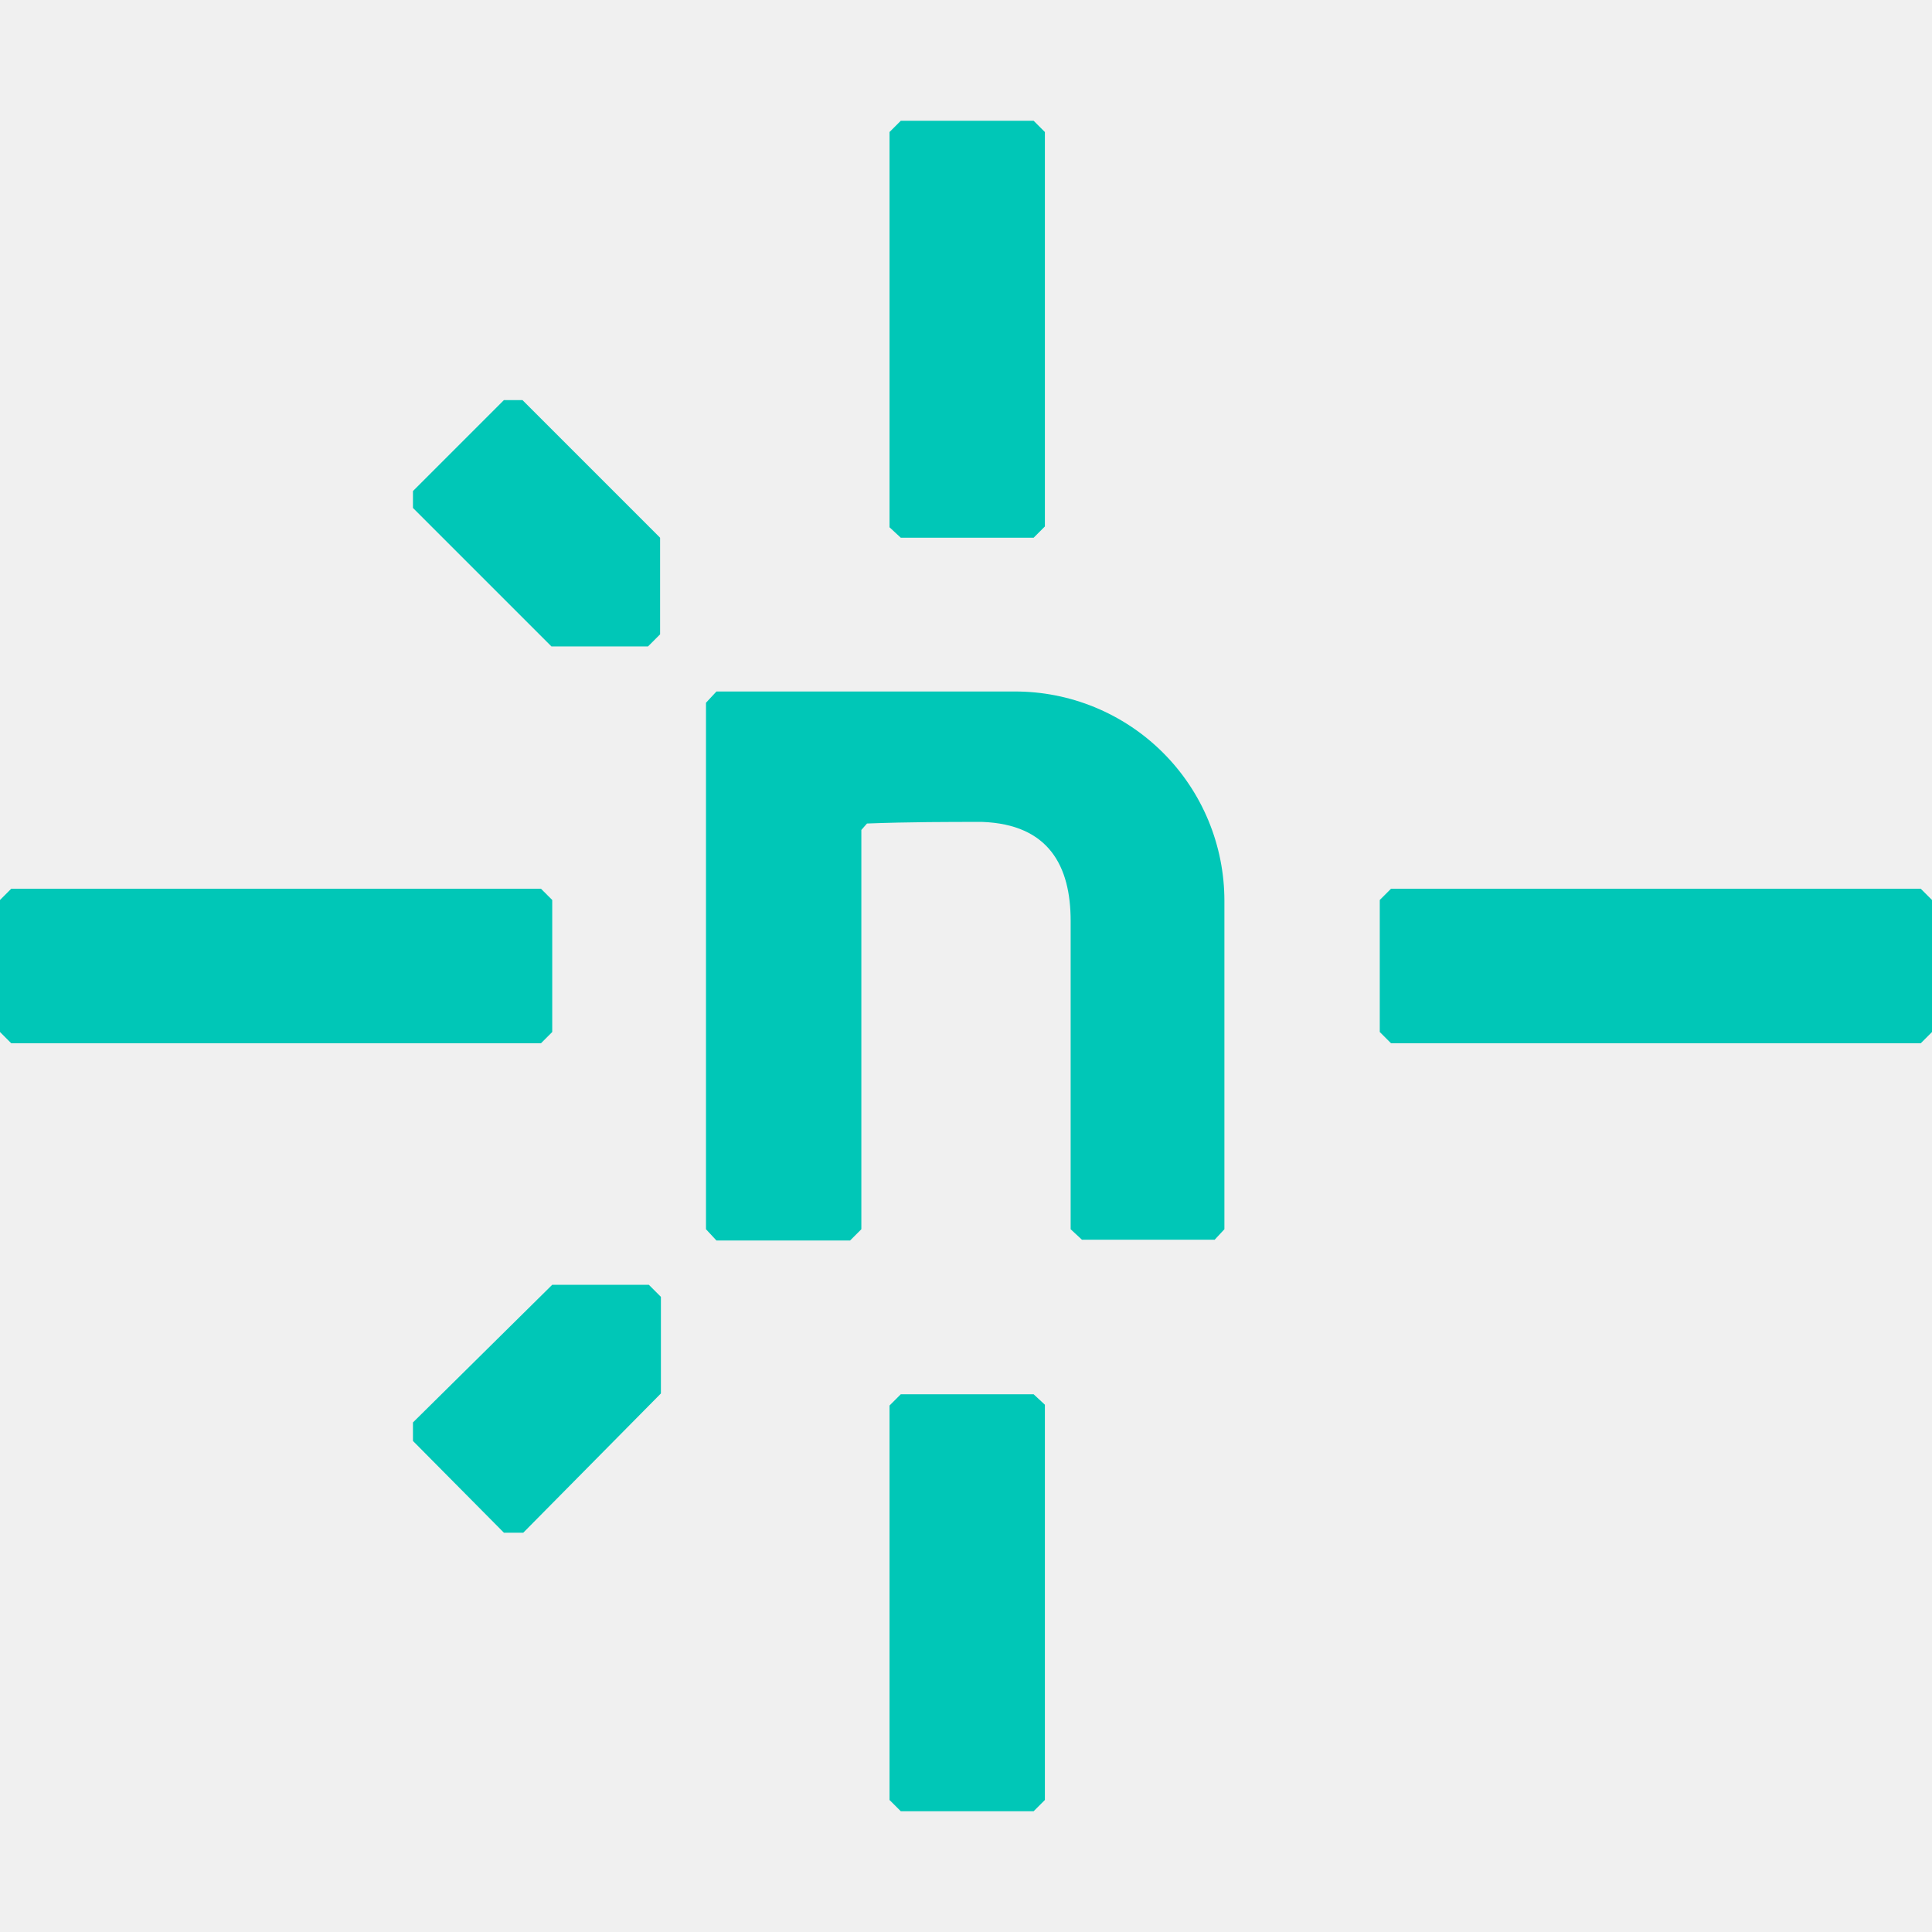
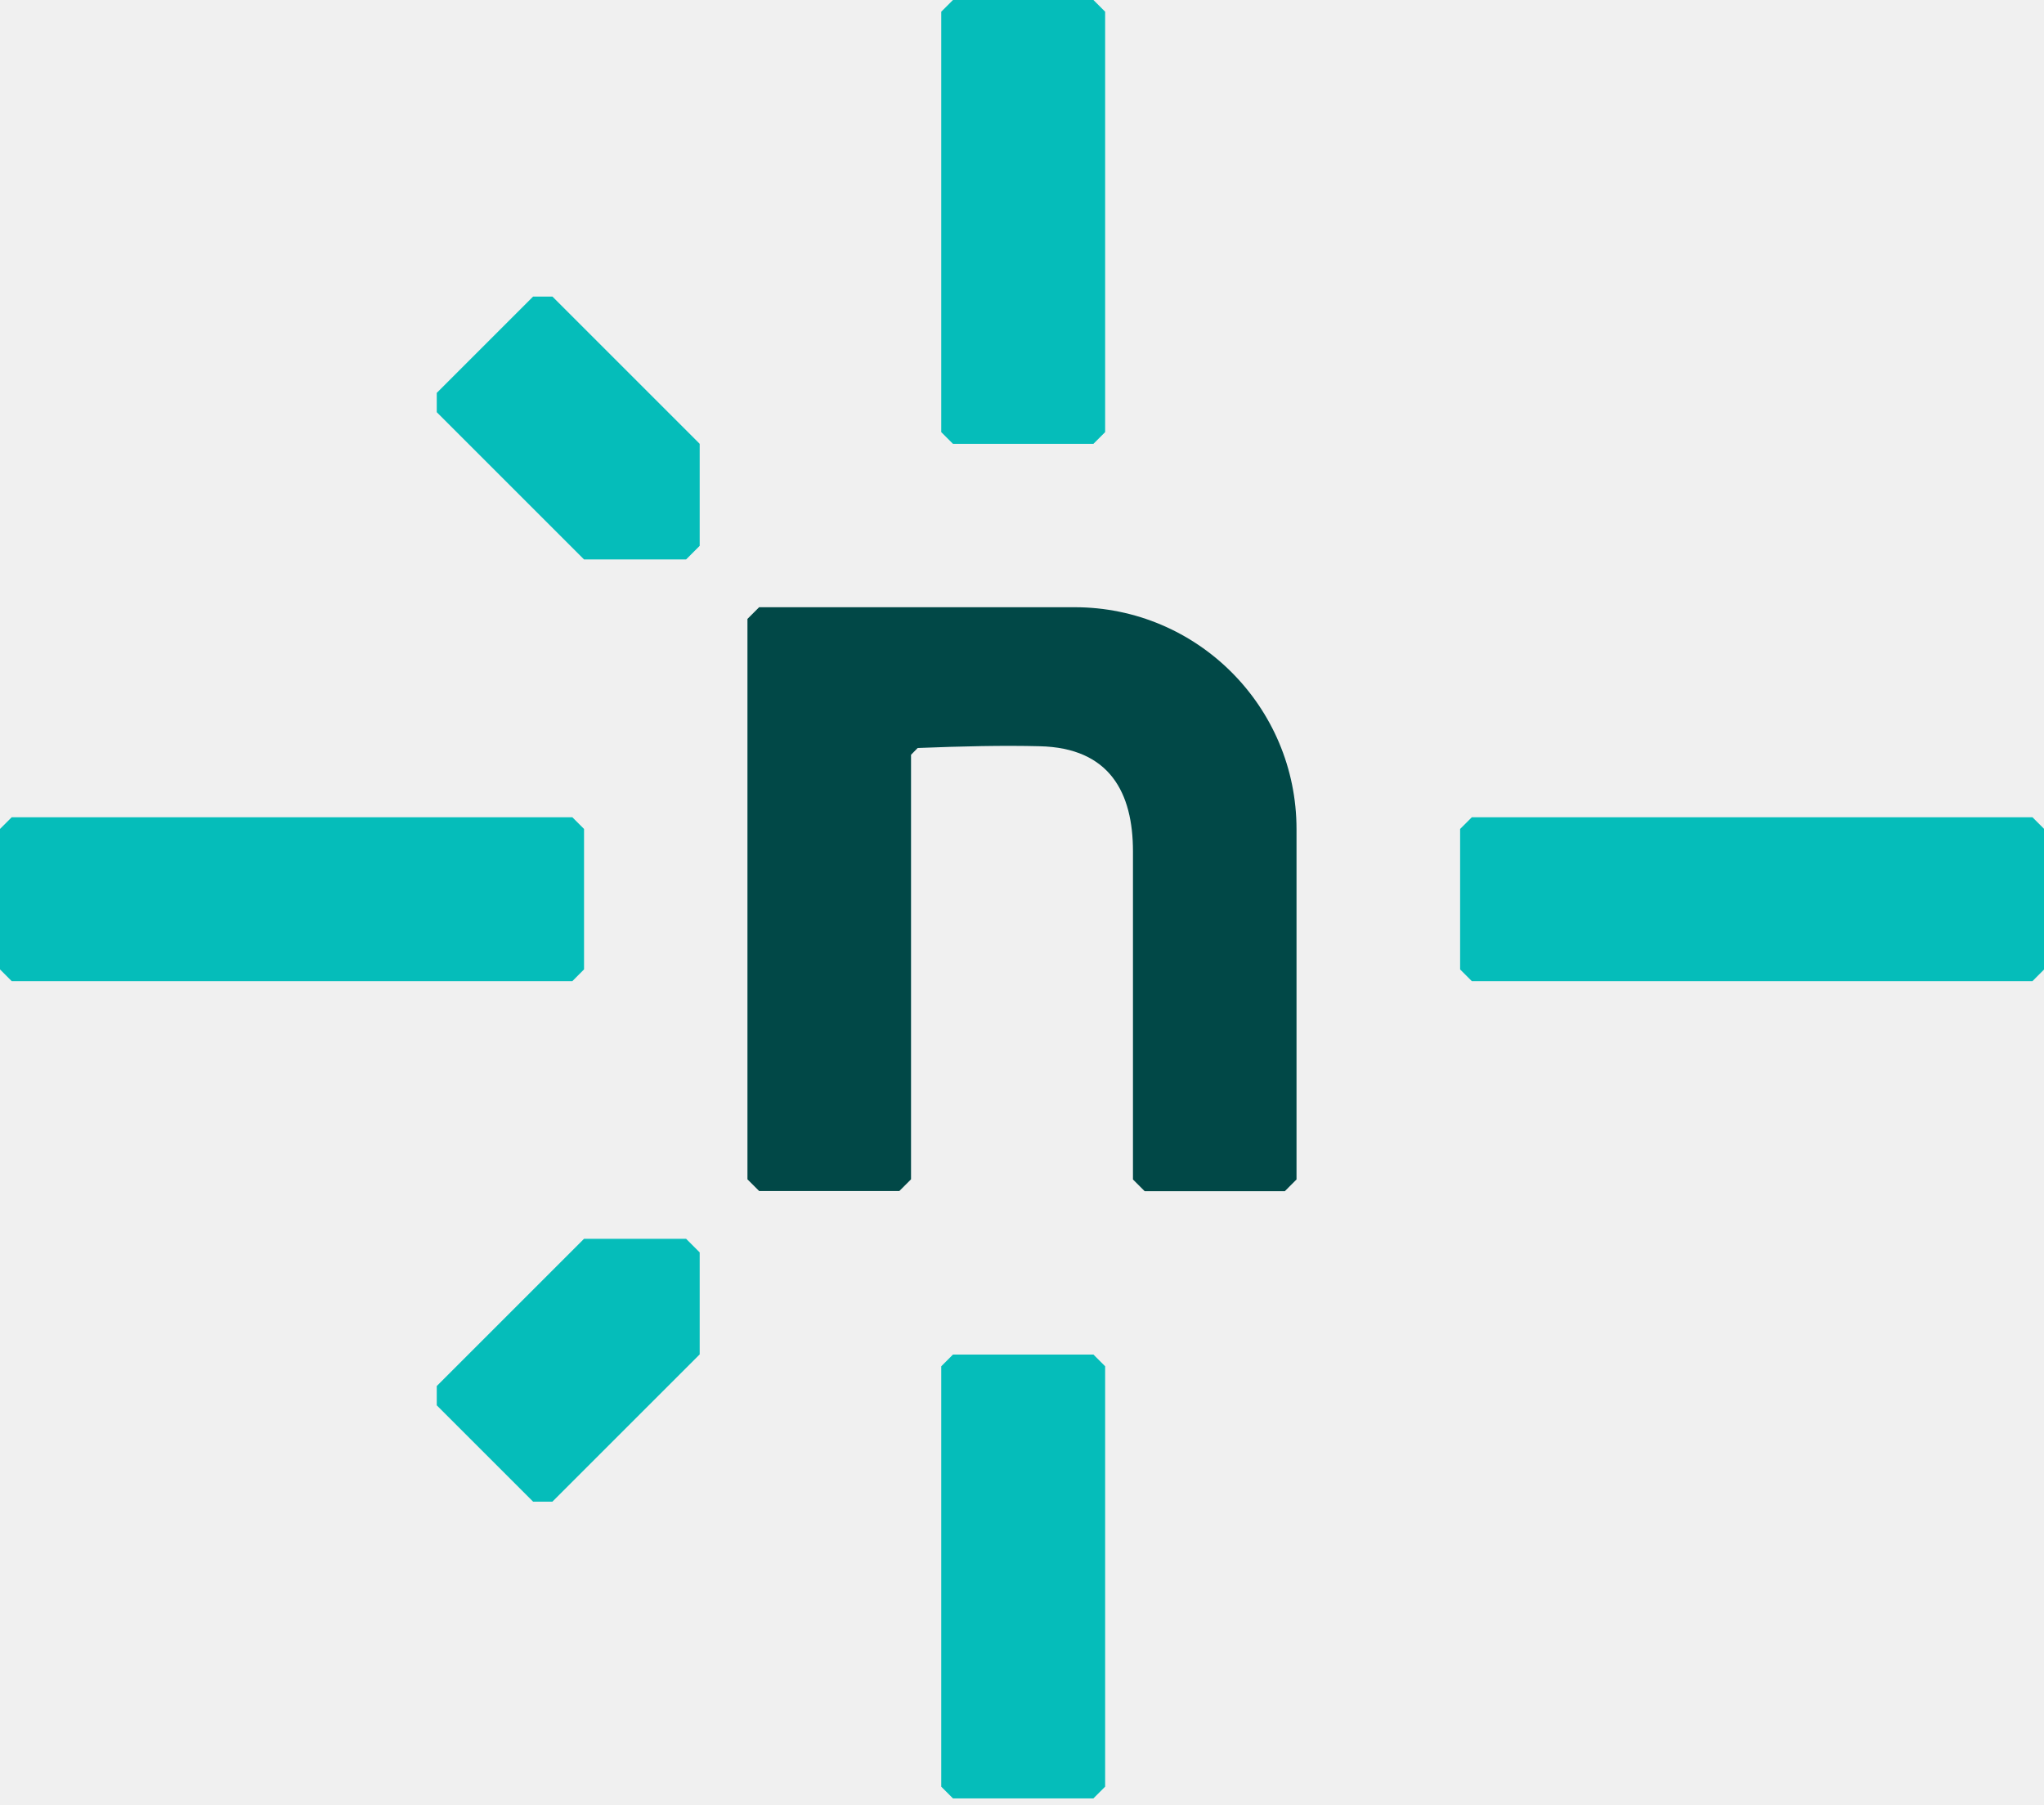
- <svg xmlns="http://www.w3.org/2000/svg" role="img" viewBox="0 0 24 24" fill="#00C7B7">
-   <path d="M6.49 19.04h-.23L5.13 17.9v-.23l1.73-1.71h1.2l.15.15v1.2L6.5 19.04ZM5.13 6.31V6.1l1.13-1.13h.23L8.2 6.68v1.2l-.15.15h-1.2L5.13 6.31Zm9.96 9.09h-1.65l-.14-.13v-3.83c0-.68-.27-1.2-1.1-1.23-.42 0-.9 0-1.43.02l-.07.08v4.96l-.14.14H8.9l-.13-.14V8.73l.13-.14h3.7a2.6 2.6 0 0 1 2.61 2.6v4.08l-.13.14Zm-8.37-2.44H.14L0 12.82v-1.64l.14-.14h6.58l.14.14v1.64l-.14.14Zm17.14 0h-6.58l-.14-.14v-1.64l.14-.14h6.58l.14.14v1.64l-.14.14ZM11.05 6.55V1.64l.14-.14h1.65l.14.14v4.9l-.14.14h-1.65l-.14-.13Zm0 15.81v-4.9l.14-.14h1.65l.14.13v4.91l-.14.14h-1.65l-.14-.14Z" />
+ <svg xmlns="http://www.w3.org/2000/svg" width="128" height="113" fill="none">
+   <g clip-path="url(#a)">
+     <path fill="#05BDBA" d="M34.593 94.05h-1.209l-6.033-6.032v-1.209l9.223-9.222h6.39l.852.852v6.39zm-7.242-68.234v-1.209l6.033-6.033h1.209l9.223 9.223v6.39l-.852.852h-6.39z" />
+     <path fill="#014847" d="M80.46 74.605h-8.778l-.733-.733V53.326c0-3.656-1.436-6.489-5.844-6.588-2.269-.06-4.865 0-7.638.11l-.416.425v26.589l-.733.733H47.54l-.733-.733V38.764l.733-.733h19.753c7.677 0 13.898 6.22 13.898 13.898v21.943z" />
+     <path fill="#05BDBA" d="M35.841 61.45H.733L0 60.715v-8.797l.733-.733h35.108l.733.733v8.797zm91.436 0H92.169l-.733-.734v-8.797l.733-.733h35.108l.733.733v8.797zM58.943 27.064V.734L59.676 0h8.797l.733.733v26.331l-.733.733h-8.797zm0 84.838v-26.33l.733-.734h8.797l.733.733v26.331l-.733.733h-8.797z" />
+   </g>
+   <defs>
+     <clipPath id="a">
+       <path fill="#fff" d="M0 0h128v112.635H0z" />
+     </clipPath>
+   </defs>
</svg>
